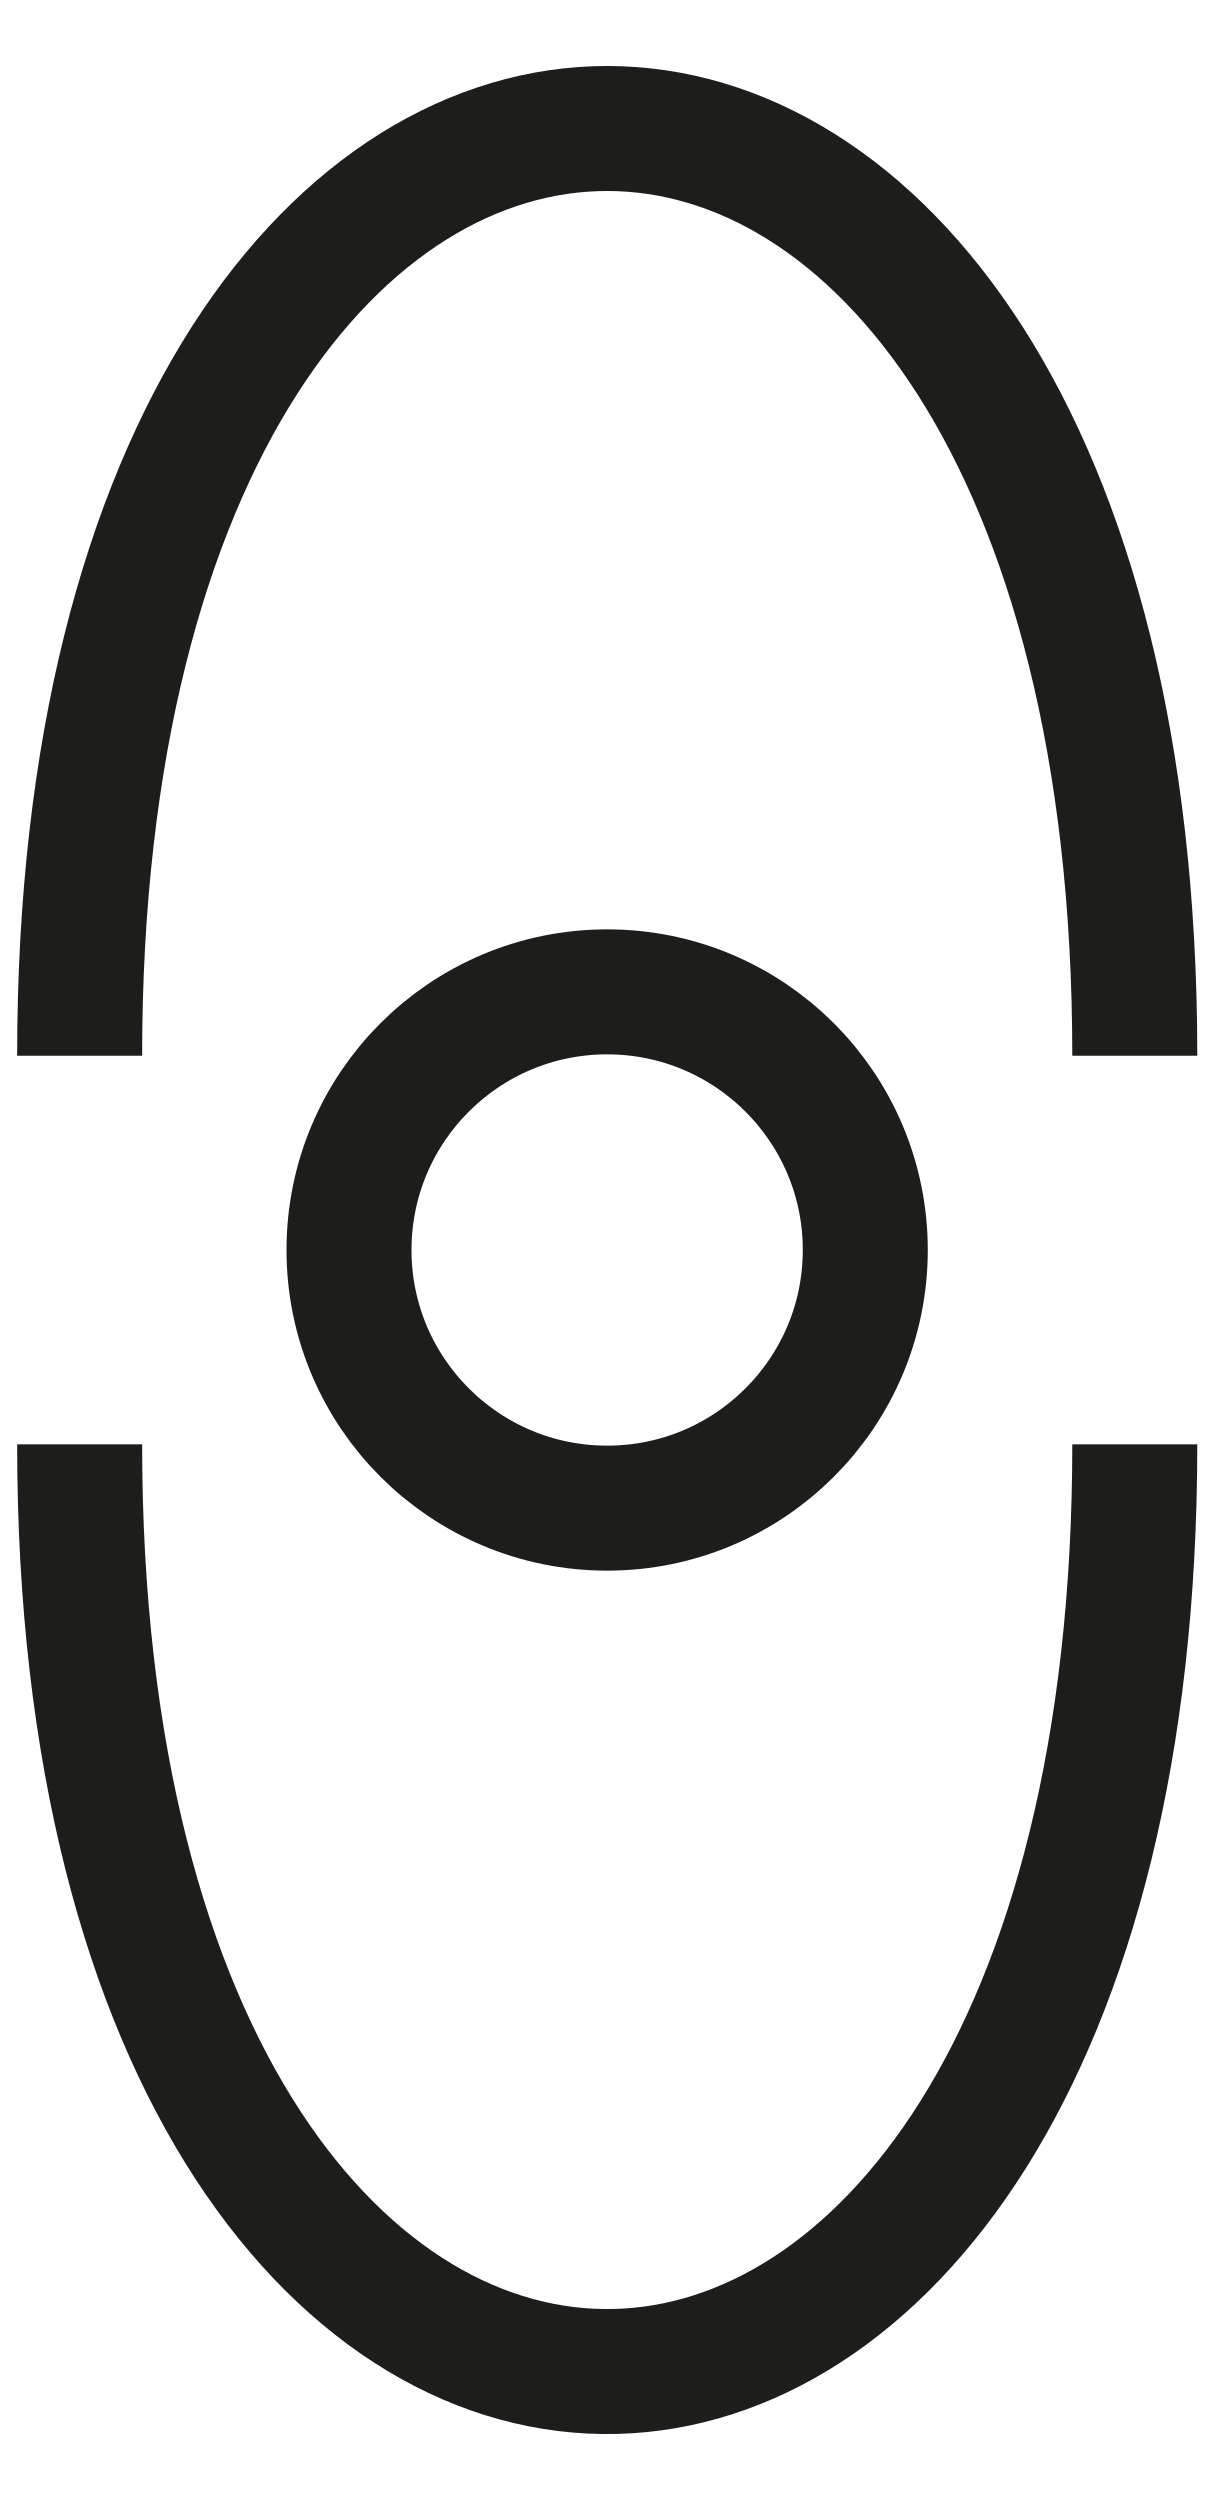
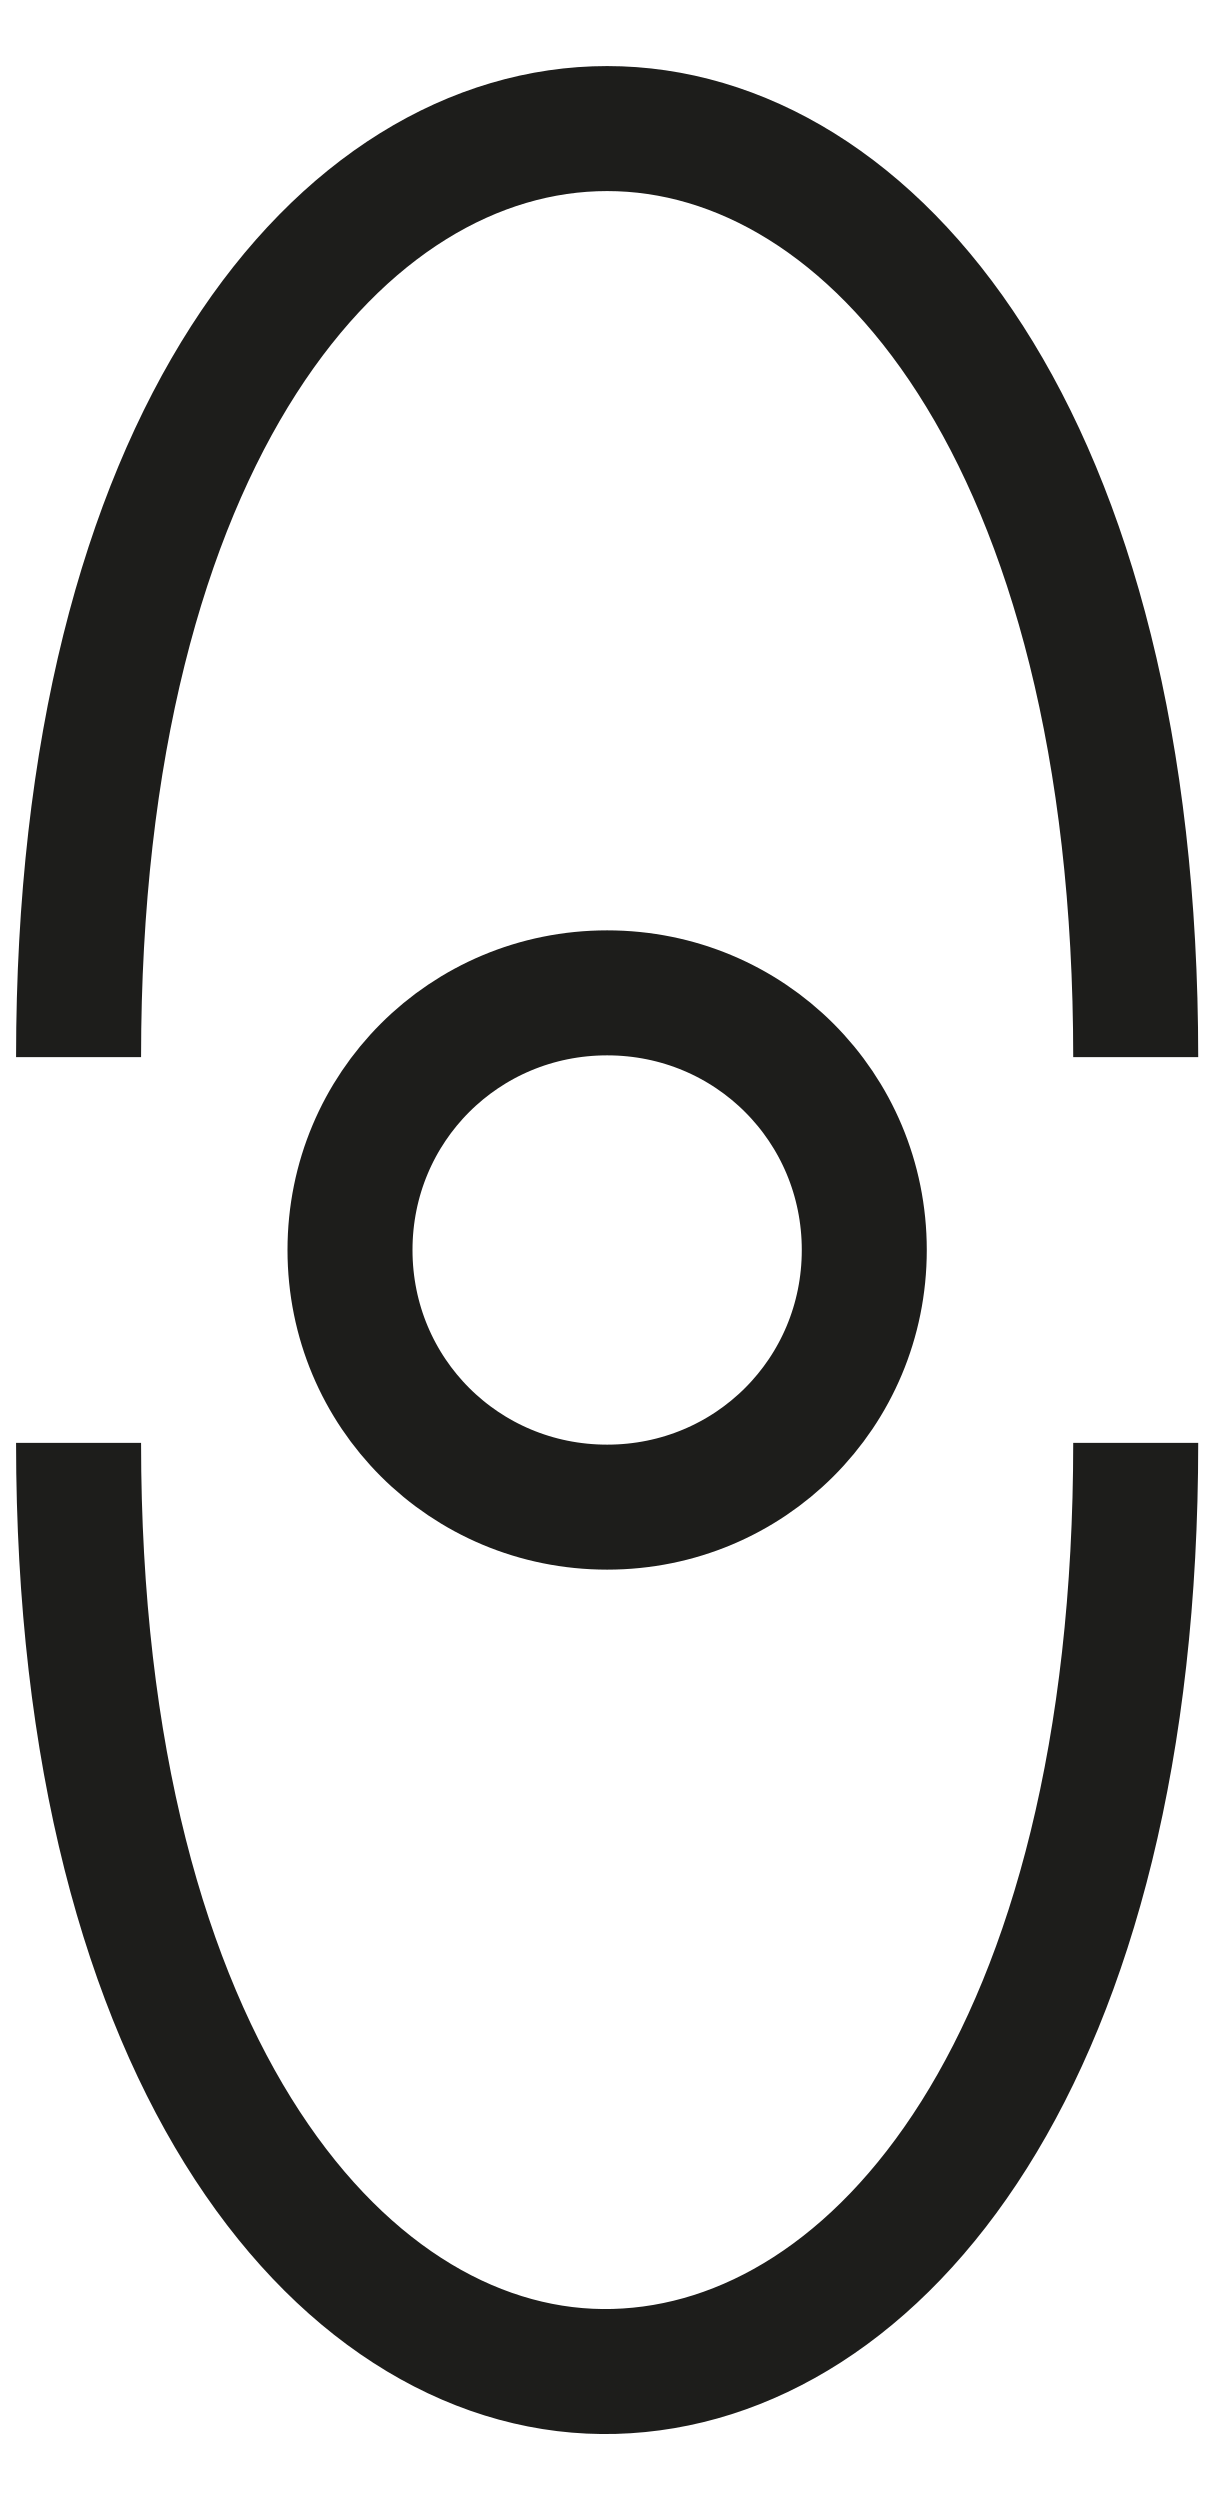
- <svg xmlns="http://www.w3.org/2000/svg" version="1.1" id="main" x="0px" y="0px" width="17px" height="35px" viewBox="0 0 17 35" enable-background="new 0 0 17 35" xml:space="preserve">
-   <path id="leg" fill="none" stroke="#1D1D1B" stroke-width="1.75" stroke-miterlimit="10" d="M15.887,20.221  c0,8.559-3.612,12.885-7.264,12.979c-3.733,0.097-7.508-4.229-7.508-12.979" />
-   <path id="arm" fill="none" stroke="#1D1D1B" stroke-width="1.75" stroke-miterlimit="10" d="M1.115,14.78  c0-8.654,3.693-12.981,7.386-12.981s7.386,4.327,7.386,12.981" />
-   <circle id="head" fill="none" stroke="#1D1D1B" stroke-width="1.75" stroke-miterlimit="10" cx="8.5" cy="17.5" r="3.614" />
+ <svg xmlns="http://www.w3.org/2000/svg" version="1.2" baseProfile="tiny" id="main" x="0px" y="0px" viewBox="0 0 17 35" xml:space="preserve">
+   <path id="leg" fill="none" stroke="#1D1D1B" stroke-width="1.75" stroke-miterlimit="10" d="M15.9,20.2c0,8.6-3.6,12.9-7.3,13  c-3.7,0.1-7.5-4.2-7.5-13" />
+   <path id="arm" fill="none" stroke="#1D1D1B" stroke-width="1.75" stroke-miterlimit="10" d="M1.1,14.8c0-8.7,3.7-13,7.4-13  s7.4,4.3,7.4,13" />
+   <path fill="none" stroke="#1D1D1B" stroke-width="1.75" stroke-miterlimit="10" d="M8.5,13.9c2,0,3.6,1.6,3.6,3.6s-1.6,3.6-3.6,3.6  s-3.6-1.6-3.6-3.6S6.5,13.9,8.5,13.9z" />
</svg>
